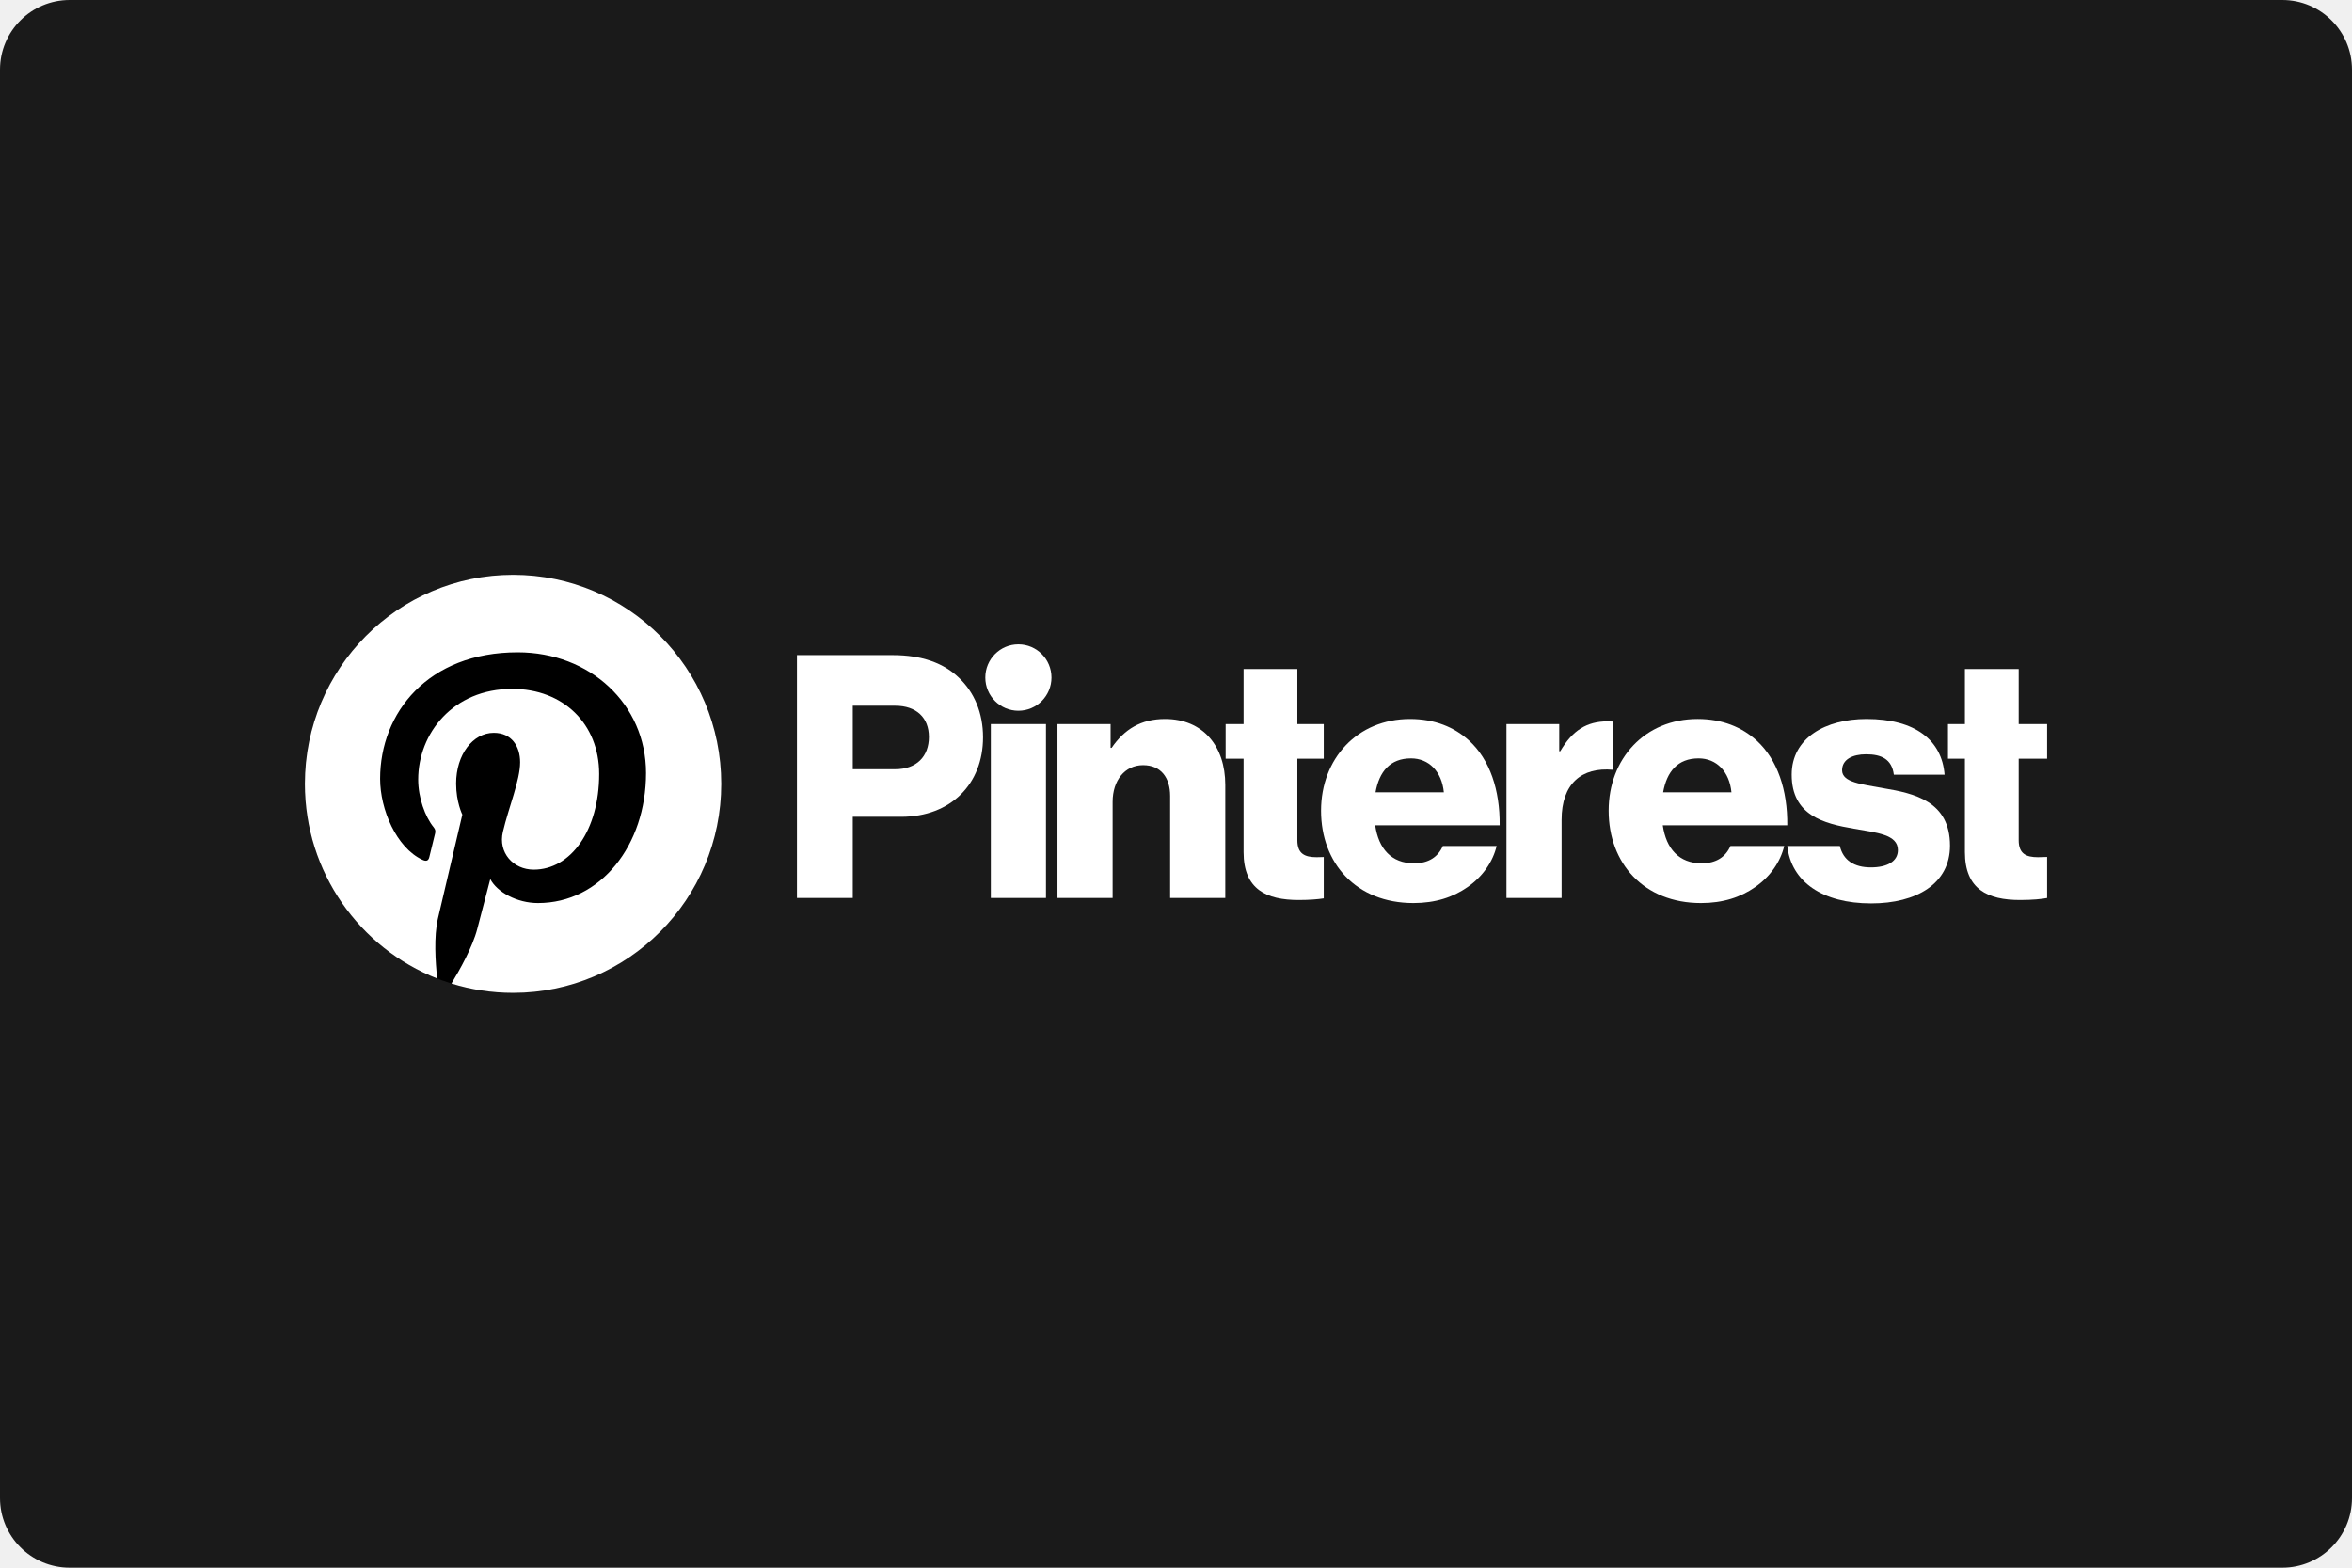
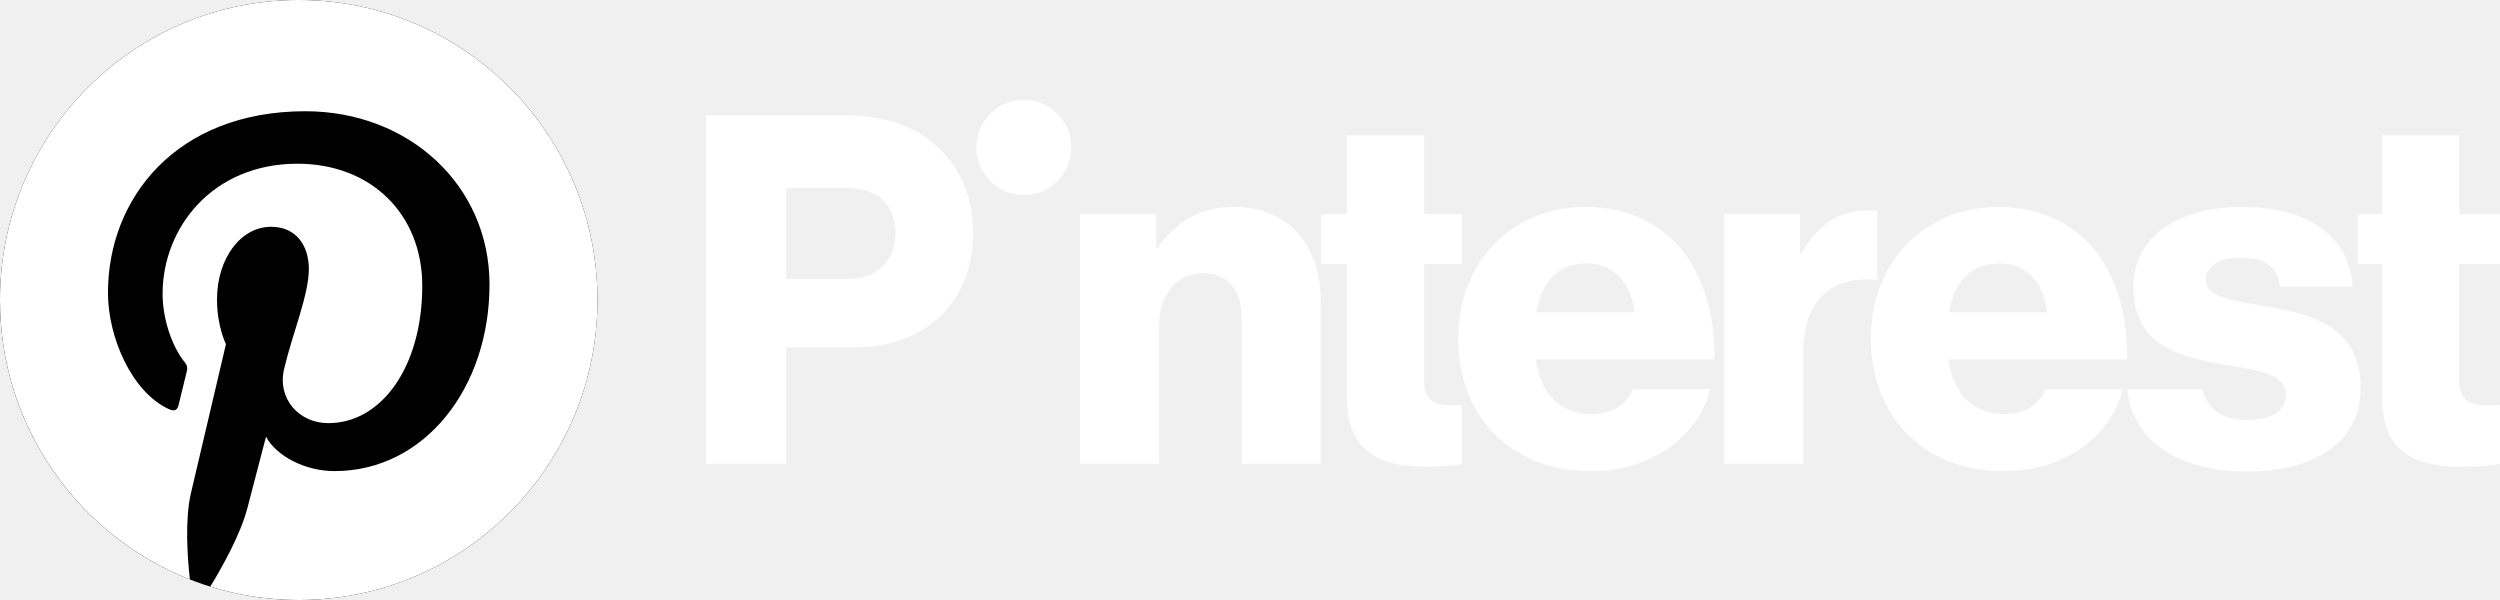
- <svg xmlns="http://www.w3.org/2000/svg" width="270" height="180" viewBox="0 0 270 180" fill="none">
-   <rect width="270" height="180" rx="8" fill="#1A1A1A" />
-   <path d="M113.744 83.137H120.074V103.104H113.744V83.137Z" fill="white" />
-   <path d="M121.395 83.137H127.492V85.867H127.609C129.084 83.722 130.987 82.552 133.745 82.552C138.094 82.552 140.657 85.672 140.657 90.117V103.104H134.327V91.404C134.327 89.298 133.279 87.855 131.22 87.855C129.123 87.855 127.725 89.61 127.725 92.067V103.104H121.395V83.137Z" fill="white" />
-   <path d="M120.705 77.795C120.705 75.689 119.005 73.982 116.908 73.982C114.811 73.982 113.111 75.689 113.111 77.795C113.111 79.901 114.811 81.608 116.908 81.608C119.005 81.608 120.705 79.901 120.705 77.795Z" fill="white" />
-   <path d="M185.177 82.848C184.996 82.832 184.789 82.825 184.547 82.825C182.139 82.825 180.508 83.877 179.11 86.256H178.993V83.137H172.935V103.104H179.265V94.134C179.265 89.978 181.557 88.052 185.177 88.388V82.848Z" fill="white" />
-   <path d="M216.24 90.507C213.716 90.039 211.464 89.844 211.464 88.44C211.464 87.192 212.668 86.607 214.221 86.607C215.968 86.607 217.172 87.153 217.405 88.947H223.23C222.92 85.008 219.891 82.552 214.26 82.552C209.561 82.552 205.677 84.736 205.677 88.947C205.677 93.627 209.367 94.563 212.823 95.148C215.464 95.616 217.871 95.811 217.871 97.605C217.871 98.892 216.667 99.594 214.765 99.594C212.856 99.594 211.593 98.783 211.206 97.137H205.174C205.618 101.242 209.206 103.728 214.803 103.728C220.007 103.728 223.852 101.466 223.852 97.098C223.852 91.989 219.735 91.092 216.24 90.507Z" fill="white" />
-   <path d="M194.996 87.075C197.054 87.075 198.53 88.596 198.763 90.975H190.919C191.346 88.596 192.589 87.075 194.996 87.075ZM195.346 99.125C192.744 99.125 191.268 97.449 190.88 94.758H205.171C205.21 90.702 204.045 87.231 201.676 85.047C199.967 83.487 197.715 82.551 194.879 82.551C188.821 82.551 184.666 87.114 184.666 93.081C184.666 99.125 188.705 103.688 195.268 103.688C197.792 103.688 199.812 103.025 201.481 101.856C203.229 100.647 204.394 98.931 204.821 97.137H198.647C198.103 98.385 197.016 99.125 195.346 99.125Z" fill="white" />
-   <path d="M235 98.395C234.707 98.407 234.313 98.424 233.951 98.424C232.592 98.424 231.738 98.034 231.738 96.474V87.114H235V83.137H231.738V76.819H225.563V83.137H223.62V87.114H225.563V97.839C225.563 102.129 228.204 103.338 231.893 103.338C233.301 103.338 234.365 103.232 235 103.107V98.395Z" fill="white" />
-   <path d="M151.961 98.404C151.709 98.414 151.417 98.424 151.145 98.424C149.786 98.424 148.931 98.034 148.931 96.474V87.114H151.961V83.137H148.931V76.819H142.757V83.137H140.698V87.114H142.757V97.839C142.757 102.129 145.397 103.338 149.087 103.338C150.335 103.338 151.312 103.254 151.961 103.149V98.404Z" fill="white" />
-   <path d="M165.749 90.975C165.516 88.596 164.04 87.075 161.982 87.075C159.574 87.075 158.332 88.596 157.904 90.975H165.749ZM151.652 93.081C151.652 87.114 155.807 82.552 161.865 82.552C164.7 82.552 166.953 83.487 168.661 85.047C171.03 87.231 172.195 90.702 172.156 94.758H157.866C158.254 97.449 159.729 99.126 162.332 99.126C164.001 99.126 165.089 98.385 165.632 97.137H171.807C171.38 98.931 170.215 100.647 168.467 101.856C166.797 103.025 164.778 103.688 162.254 103.688C155.691 103.688 151.652 99.126 151.652 93.081Z" fill="white" />
-   <path d="M102.751 88.323C105.236 88.323 106.634 86.841 106.634 84.618C106.634 82.395 105.197 81.031 102.751 81.031H97.896V88.323H102.751ZM91.487 75.22H102.48C105.858 75.22 108.344 76.156 110.052 77.794C111.839 79.471 112.849 81.85 112.849 84.657C112.849 90 109.159 93.783 103.451 93.783H97.896V103.104H91.487V75.22Z" fill="white" />
-   <path d="M82.798 90C82.798 103.255 72.098 114 58.899 114C45.7 114 35 103.255 35 90C35 76.745 45.7 66 58.899 66C72.098 66 82.798 76.745 82.798 90Z" fill="black" />
-   <path d="M58.899 66C45.7 66 35 76.745 35 90C35 100.167 41.299 108.859 50.19 112.356C49.981 110.457 49.792 107.537 50.272 105.464C50.707 103.591 53.075 93.534 53.075 93.534C53.075 93.534 52.36 92.097 52.36 89.971C52.36 86.634 54.286 84.143 56.684 84.143C58.723 84.143 59.708 85.68 59.708 87.523C59.708 89.583 58.403 92.661 57.729 95.514C57.166 97.903 58.922 99.851 61.268 99.851C65.516 99.851 68.781 95.353 68.781 88.861C68.781 83.115 64.669 79.097 58.798 79.097C51.998 79.097 48.007 84.219 48.007 89.512C48.007 91.575 48.798 93.787 49.785 94.989C49.98 95.227 50.009 95.435 49.951 95.678C49.77 96.436 49.366 98.066 49.287 98.399C49.183 98.839 48.941 98.932 48.488 98.72C45.503 97.325 43.637 92.943 43.637 89.423C43.637 81.852 49.114 74.899 59.428 74.899C67.718 74.899 74.161 80.832 74.161 88.76C74.161 97.032 68.968 103.688 61.76 103.688C59.338 103.688 57.061 102.425 56.282 100.933C56.282 100.933 55.084 105.515 54.793 106.638C54.254 108.722 52.797 111.335 51.823 112.93C54.059 113.625 56.435 114 58.899 114C72.098 114 82.798 103.255 82.798 90C82.798 76.745 72.098 66 58.899 66Z" fill="white" />
+ <svg xmlns="http://www.w3.org/2000/svg" width="200" height="48" viewBox="0 0 200 48" fill="none">
+   <path d="M86.395 17.137H92.492V19.867H92.609C94.084 17.722 95.987 16.552 98.745 16.552C103.094 16.552 105.657 19.672 105.657 24.117V37.104H99.327V25.404C99.327 23.298 98.278 21.855 96.22 21.855C94.123 21.855 92.725 23.61 92.725 26.067V37.104H86.395V17.137Z" fill="white" />
+   <path d="M85.705 11.795C85.705 9.689 84.005 7.982 81.908 7.982C79.811 7.982 78.111 9.689 78.111 11.795C78.111 13.901 79.811 15.608 81.908 15.608C84.005 15.608 85.705 13.901 85.705 11.795Z" fill="white" />
+   <path d="M150.177 16.848C149.996 16.832 149.789 16.825 149.547 16.825C147.139 16.825 145.508 17.878 144.11 20.256H143.993V17.137H137.935V37.103H144.265V28.134C144.265 23.978 146.557 22.052 150.177 22.388V16.848Z" fill="white" />
+   <path d="M181.24 24.507C178.716 24.039 176.464 23.844 176.464 22.44C176.464 21.192 177.668 20.607 179.221 20.607C180.968 20.607 182.172 21.153 182.405 22.947H188.23C187.92 19.009 184.891 16.552 179.26 16.552C174.561 16.552 170.677 18.735 170.677 22.947C170.677 27.627 174.367 28.563 177.823 29.148C180.464 29.616 182.871 29.811 182.871 31.605C182.871 32.892 181.667 33.594 179.765 33.594C177.856 33.594 176.593 32.783 176.206 31.137H170.174C170.618 35.242 174.206 37.727 179.803 37.727C185.007 37.727 188.852 35.466 188.852 31.098C188.852 25.989 184.735 25.092 181.24 24.507Z" fill="white" />
+   <path d="M159.996 21.075C162.054 21.075 163.53 22.596 163.763 24.975H155.919C156.346 22.596 157.589 21.075 159.996 21.075ZM160.346 33.125C157.744 33.125 156.268 31.449 155.88 28.758H170.171C170.21 24.702 169.045 21.231 166.676 19.047C164.967 17.488 162.715 16.551 159.879 16.551C153.821 16.551 149.666 21.114 149.666 27.081C149.666 33.125 153.705 37.688 160.268 37.688C162.792 37.688 164.812 37.026 166.481 35.855C168.229 34.647 169.394 32.931 169.821 31.137H163.647C163.103 32.385 162.016 33.125 160.346 33.125Z" fill="white" />
+   <path d="M200 32.395C199.707 32.407 199.313 32.424 198.951 32.424C197.592 32.424 196.738 32.034 196.738 30.474V21.114H200V17.137H196.738V10.819H190.563V17.137H188.62V21.114H190.563V31.839C190.563 36.129 193.204 37.338 196.893 37.338C198.301 37.338 199.365 37.232 200 37.107V32.395Z" fill="white" />
+   <path d="M116.961 32.404C116.709 32.414 116.417 32.424 116.145 32.424C114.786 32.424 113.931 32.034 113.931 30.474V21.114H116.961V17.137H113.931V10.819H107.757V17.137H105.698V21.114H107.757V31.839C107.757 36.129 110.397 37.338 114.087 37.338C115.335 37.338 116.312 37.254 116.961 37.149V32.404Z" fill="white" />
+   <path d="M130.749 24.975C130.516 22.596 129.04 21.075 126.982 21.075C124.574 21.075 123.332 22.596 122.904 24.975H130.749ZM116.652 27.081C116.652 21.114 120.807 16.552 126.865 16.552C129.7 16.552 131.953 17.488 133.661 19.047C136.03 21.231 137.195 24.702 137.156 28.758H122.866C123.254 31.449 124.729 33.126 127.332 33.126C129.001 33.126 130.089 32.385 130.632 31.137H136.807C136.38 32.931 135.215 34.647 133.467 35.856C131.797 37.026 129.778 37.688 127.254 37.688C120.691 37.688 116.652 33.126 116.652 27.081Z" fill="white" />
+   <path d="M67.751 22.323C70.236 22.323 71.634 20.841 71.634 18.618C71.634 16.395 70.197 15.031 67.751 15.031H62.896V22.323H67.751ZM56.487 9.22H67.48C70.858 9.22 73.344 10.156 75.052 11.794C76.839 13.47 77.849 15.85 77.849 18.657C77.849 24 74.159 27.783 68.451 27.783H62.896V37.103H56.487V9.22Z" fill="white" />
+   <path d="M47.798 24C47.798 37.255 37.098 48 23.899 48C10.7 48 0 37.255 0 24C0 10.745 10.7 0 23.899 0C37.098 0 47.798 10.745 47.798 24Z" fill="black" />
+   <path d="M23.899 -9.53674e-05C10.7 -9.53674e-05 0 10.745 0 24C0 34.167 6.299 42.859 15.19 46.356C14.981 44.457 14.792 41.537 15.272 39.464C15.707 37.591 18.075 27.535 18.075 27.535C18.075 27.535 17.36 26.097 17.36 23.971C17.36 20.634 19.286 18.143 21.684 18.143C23.723 18.143 24.708 19.68 24.708 21.523C24.708 23.583 23.403 26.661 22.729 29.514C22.166 31.903 23.922 33.851 26.268 33.851C30.516 33.851 33.781 29.353 33.781 22.861C33.781 17.114 29.669 13.097 23.798 13.097C16.998 13.097 13.007 18.219 13.007 23.512C13.007 25.575 13.798 27.787 14.785 28.989C14.98 29.227 15.009 29.435 14.951 29.678C14.77 30.436 14.366 32.066 14.287 32.399C14.183 32.839 13.941 32.932 13.488 32.72C10.503 31.325 8.637 26.943 8.637 23.423C8.637 15.852 14.114 8.899 24.428 8.899C32.718 8.899 39.161 14.832 39.161 22.76C39.161 31.032 33.968 37.688 26.76 37.688C24.338 37.688 22.061 36.425 21.282 34.932C21.282 34.932 20.084 39.515 19.793 40.638C19.254 42.722 17.797 45.335 16.823 46.929C19.059 47.625 21.435 48 23.899 48C37.098 48 47.798 37.255 47.798 24C47.798 10.745 37.098 -9.53674e-05 23.899 -9.53674e-05Z" fill="white" />
</svg>
